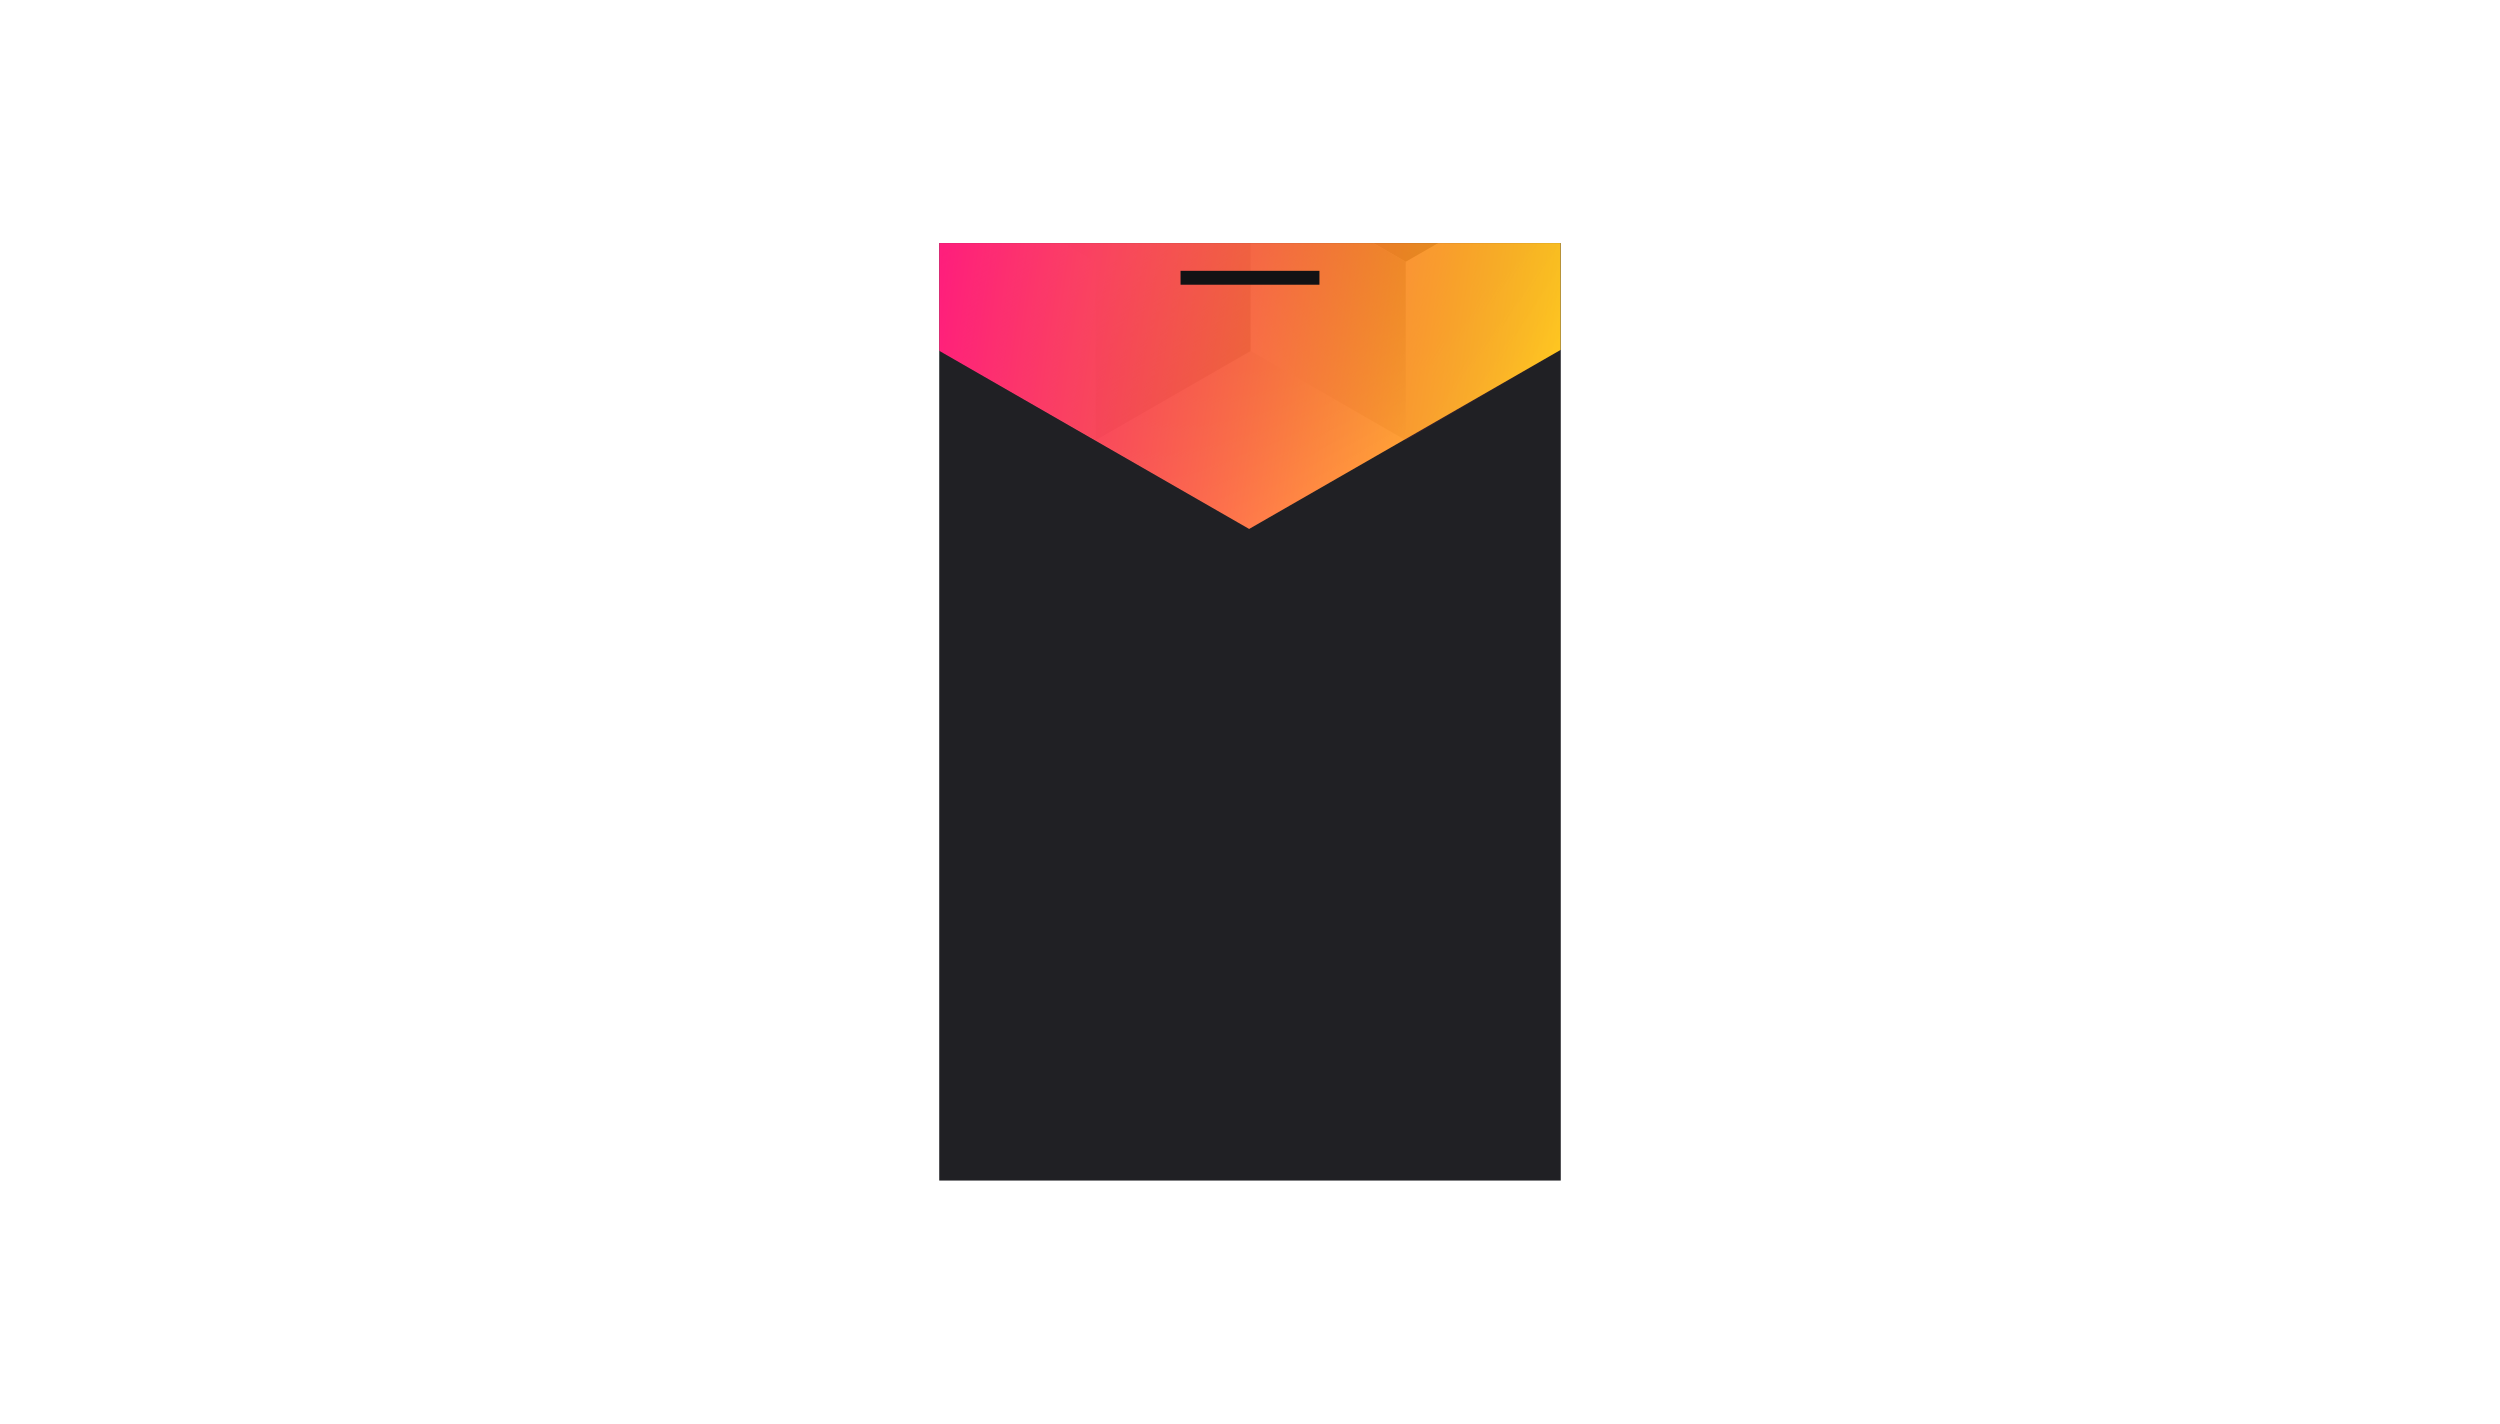
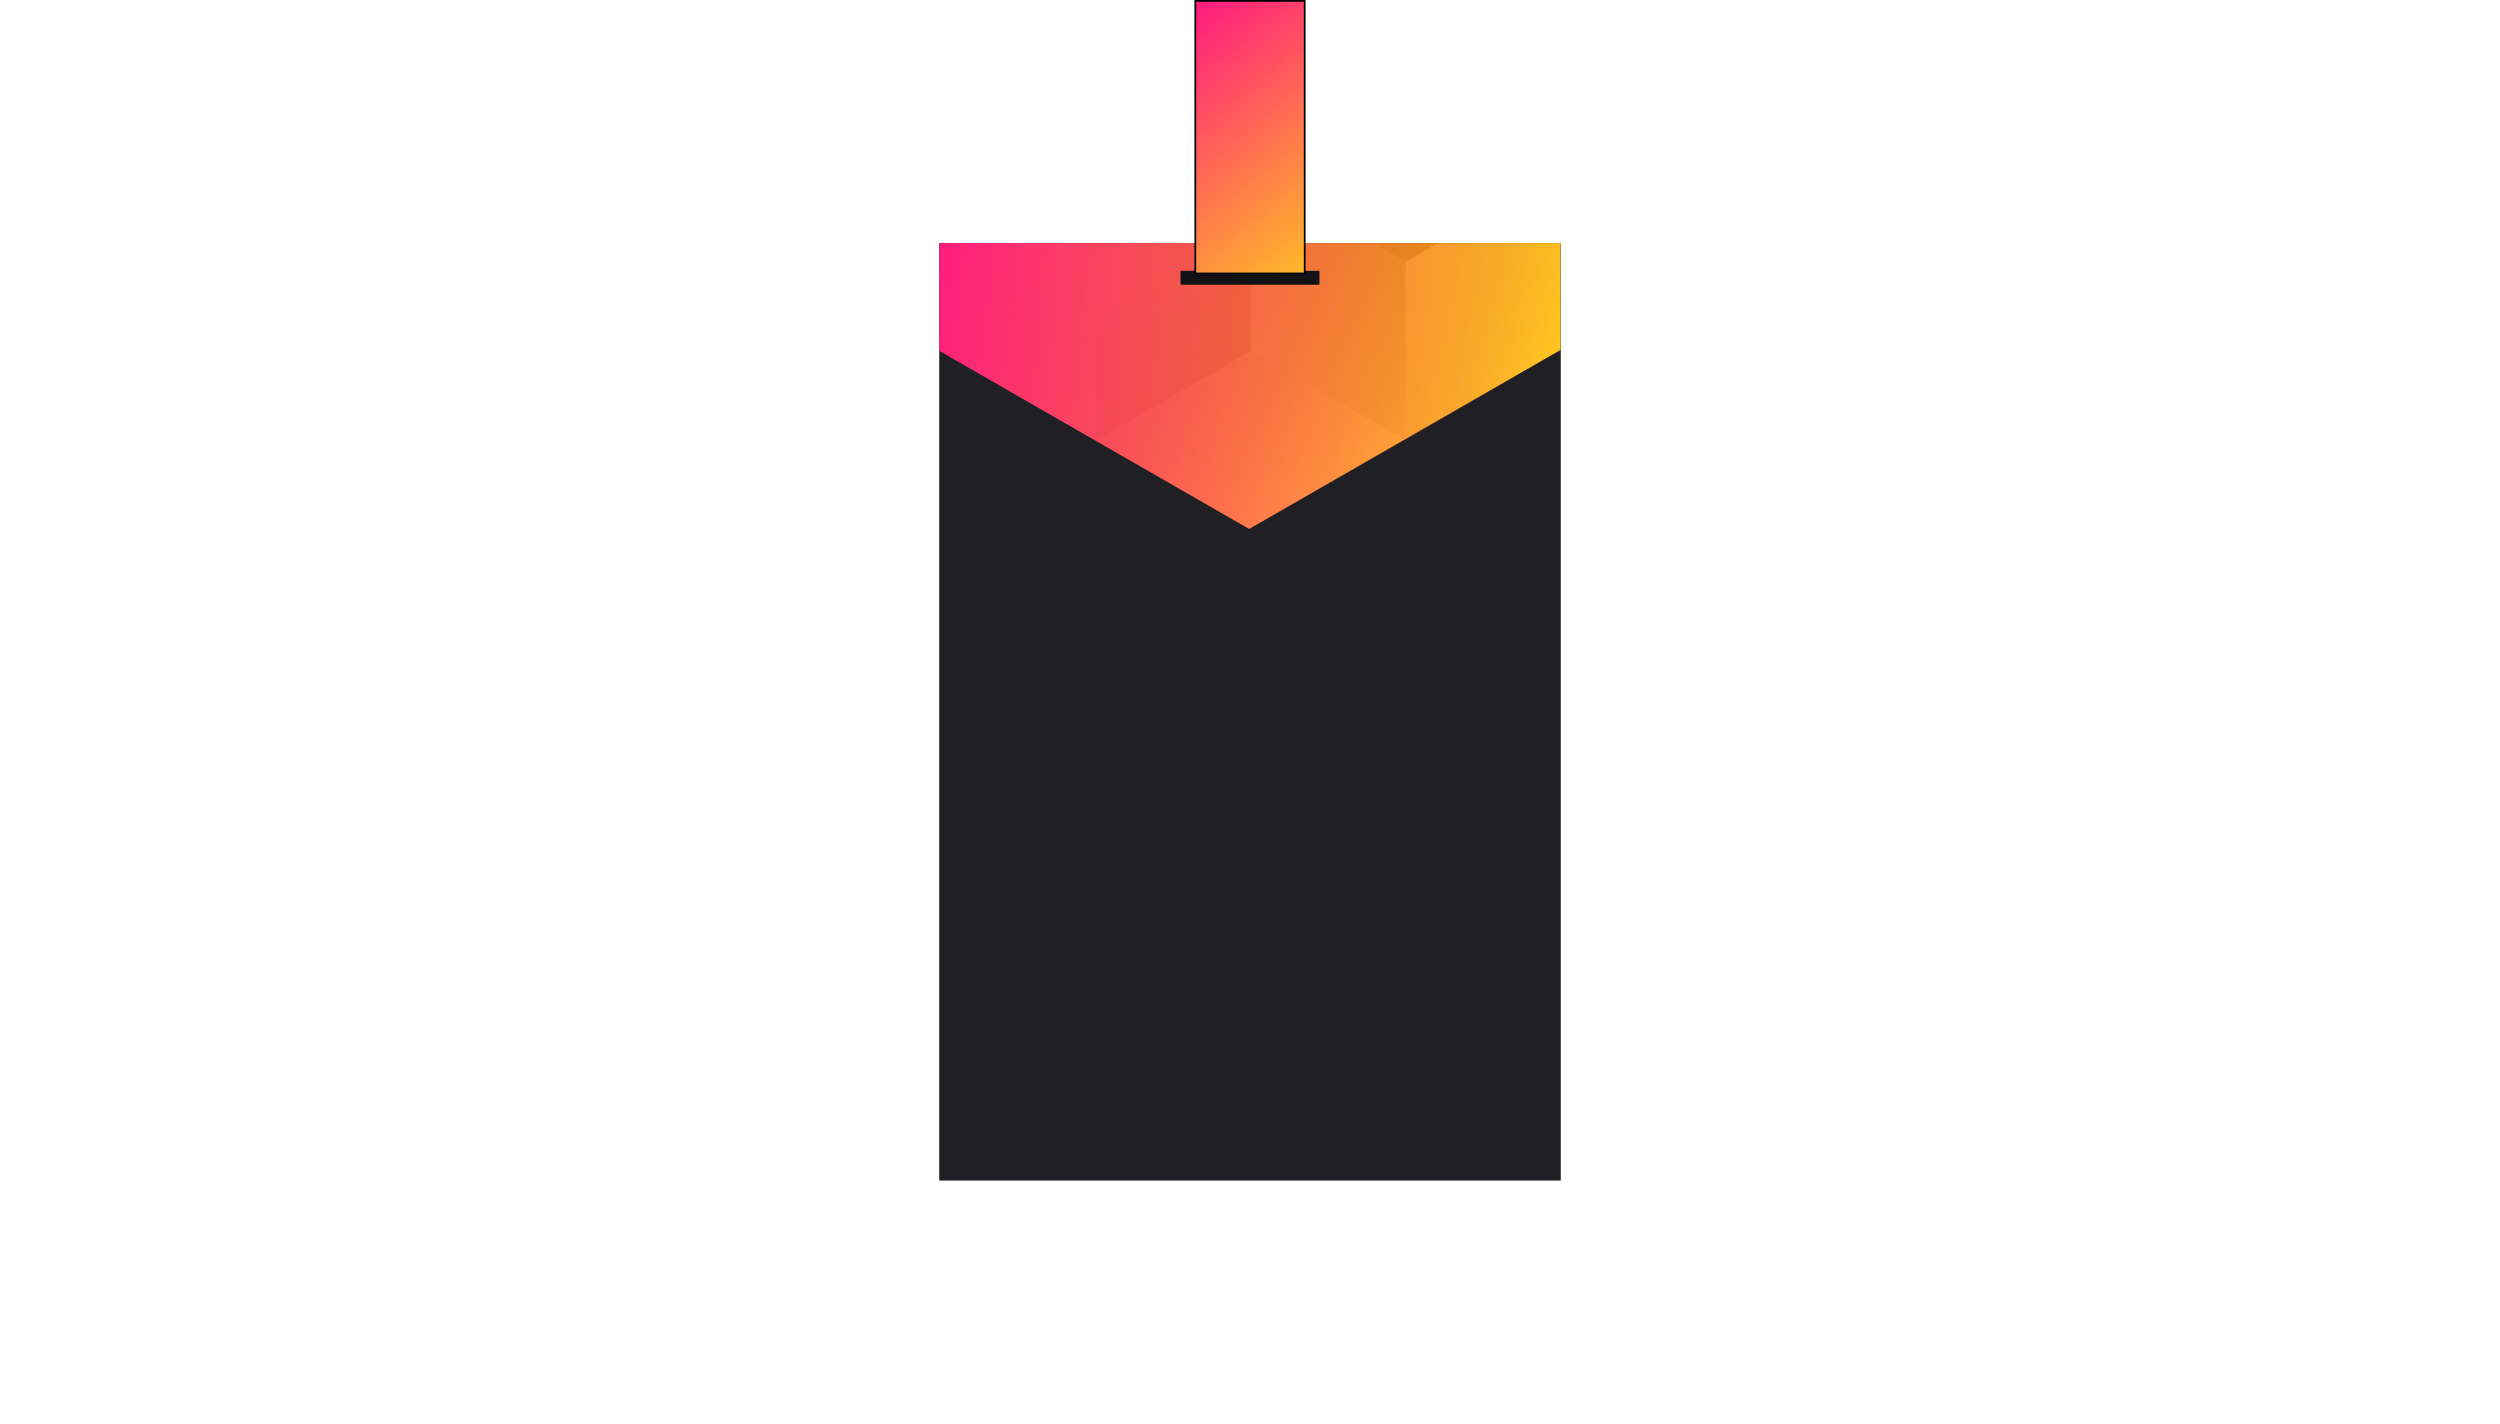
<svg xmlns="http://www.w3.org/2000/svg" width="1440" height="820" viewBox="0 0 1440 820" fill="none">
  <rect x="541" y="140" width="358" height="540" fill="#202024" />
  <mask id="mask0_61385_101" style="mask-type:alpha" maskUnits="userSpaceOnUse" x="541" y="140" width="358" height="540">
    <rect x="541" y="140" width="358" height="540" fill="#202024" />
  </mask>
  <g mask="url(#mask0_61385_101)">
    <path d="M899 201.492V-256.824L719.5 -360L540 -256.824V201.492L719.5 304.674L899 201.492Z" fill="url(#paint0_linear_61385_101)" />
    <g style="mix-blend-mode:luminosity" opacity="0.4">
      <path d="M541.801 99.35V202.159L631.101 253.569L720.4 202.159V99.35L631.101 47.94L541.801 99.35Z" fill="url(#paint1_linear_61385_101)" />
      <path d="M541.801 -3.465V99.344L631.101 150.754L720.4 99.344V-3.465L631.101 -54.875L541.801 -3.465Z" fill="url(#paint2_linear_61385_101)" />
      <path d="M720.4 202.159V99.349L809.7 47.94L899 99.349V202.159L809.7 253.568L720.4 202.159Z" fill="url(#paint3_linear_61385_101)" />
      <path d="M899 -3.465V99.344L809.7 150.754L720.4 99.344V-3.465L809.7 -54.875L899 -3.465Z" fill="url(#paint4_linear_61385_101)" />
      <path d="M809.7 253.59V150.781L720.4 99.371L631.101 150.781V253.59L720.4 305L809.7 253.59Z" fill="url(#paint5_linear_61385_101)" />
    </g>
  </g>
  <rect x="680" y="156" width="80" height="8" fill="#121214" />
+   <rect x="688.5" y="0.5" width="63" height="157" fill="url(#paint6_linear_61385_101)" stroke="black" />
  <defs>
    <linearGradient id="paint0_linear_61385_101" x1="540" y1="-344.234" x2="979.976" y2="-283.679" gradientUnits="userSpaceOnUse">
      <stop stop-color="#FF008E" />
      <stop offset="1" stop-color="#FFCD1E" />
    </linearGradient>
    <linearGradient id="paint1_linear_61385_101" x1="631.101" y1="248.84" x2="542.185" y2="97.104" gradientUnits="userSpaceOnUse">
      <stop stop-color="#8257E5" />
      <stop offset="1" stop-color="#FF008E" stop-opacity="0" />
    </linearGradient>
    <linearGradient id="paint2_linear_61385_101" x1="631.101" y1="146.026" x2="542.185" y2="-5.711" gradientUnits="userSpaceOnUse">
      <stop stop-color="#8257E5" />
      <stop offset="1" stop-color="#FF008E" stop-opacity="0" />
    </linearGradient>
    <linearGradient id="paint3_linear_61385_101" x1="899" y1="207.937" x2="720.676" y2="100.328" gradientUnits="userSpaceOnUse">
      <stop stop-color="#FF008E" stop-opacity="0" />
      <stop offset="1" stop-color="#FFCD1E" />
    </linearGradient>
    <linearGradient id="paint4_linear_61385_101" x1="809.7" y1="146.026" x2="898.615" y2="-5.711" gradientUnits="userSpaceOnUse">
      <stop stop-color="#8257E5" />
      <stop offset="1" stop-color="#FF008E" stop-opacity="0" />
    </linearGradient>
    <linearGradient id="paint5_linear_61385_101" x1="720.4" y1="104.099" x2="809.316" y2="255.836" gradientUnits="userSpaceOnUse">
      <stop stop-color="#8257E5" />
      <stop offset="1" stop-color="#FF008E" stop-opacity="0" />
    </linearGradient>
+     <linearGradient id="paint6_linear_61385_101" x1="649.5" y1="4.93019e-08" x2="782" y2="158" gradientUnits="userSpaceOnUse">
+       <stop stop-color="#FF008E" />
+       <stop offset="1" stop-color="#FFCD1E" />
+     </linearGradient>
  </defs>
</svg>
